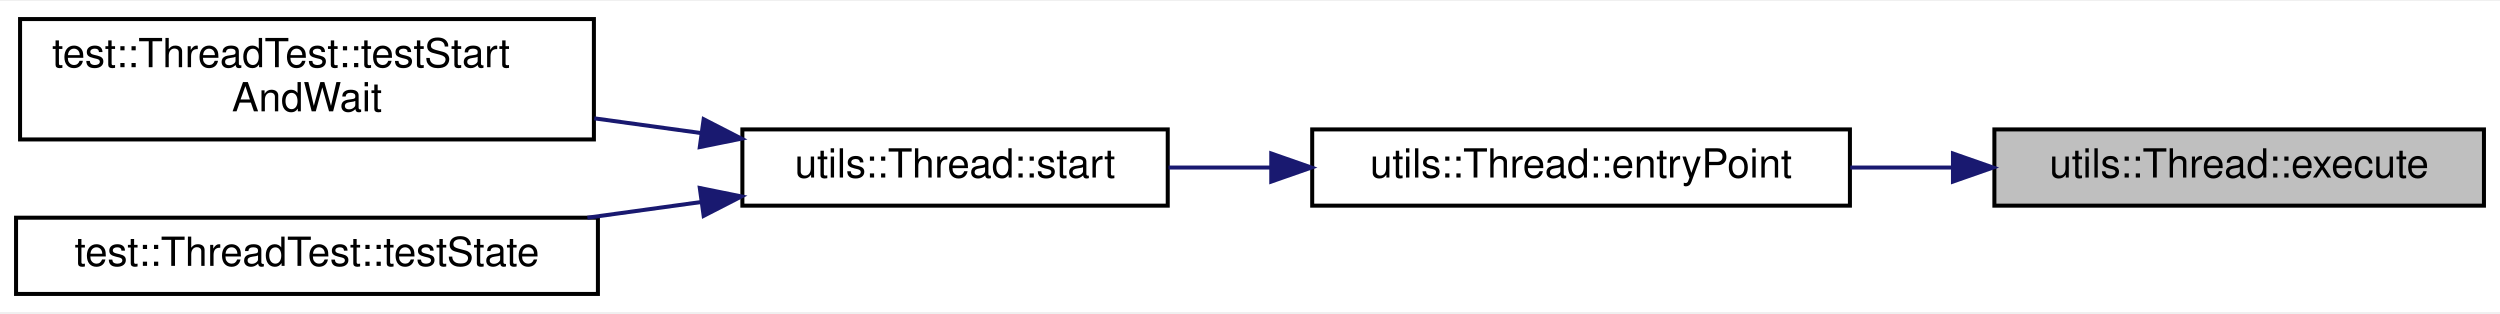
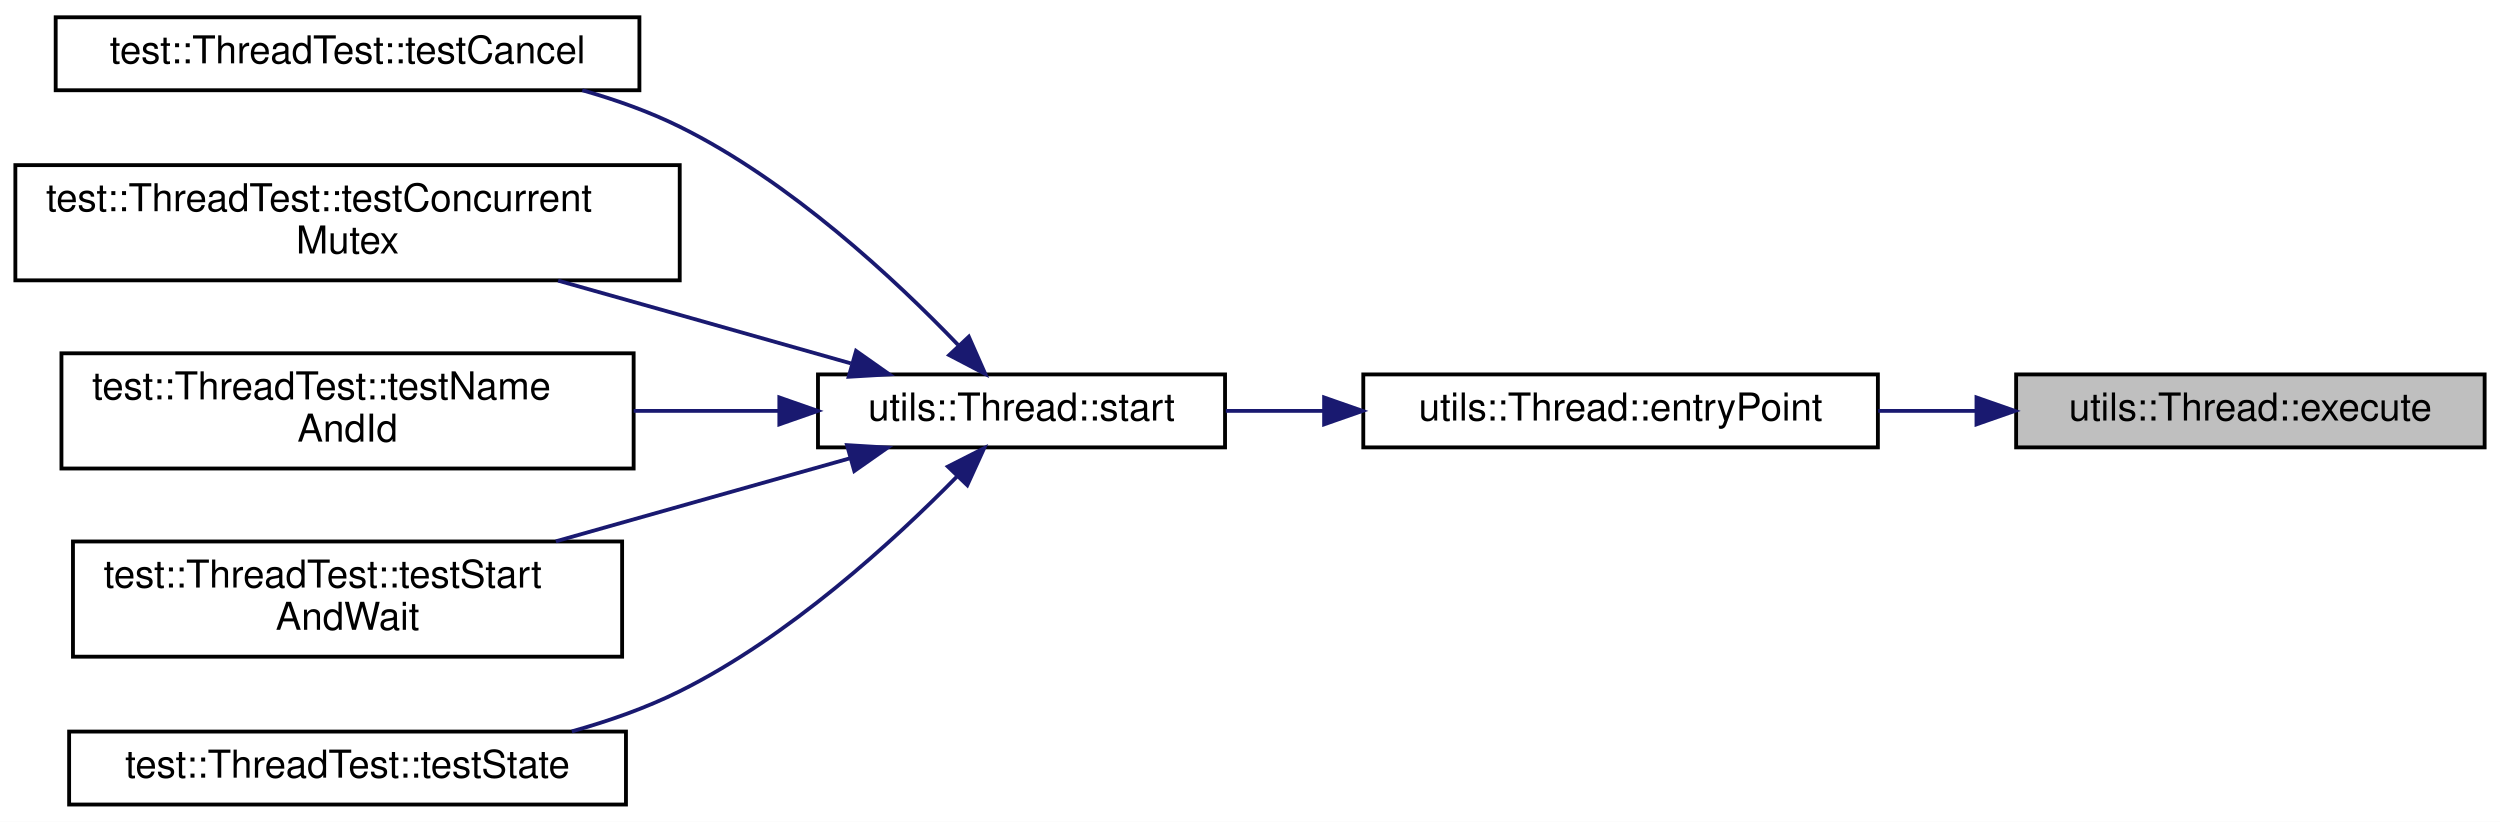
- <svg xmlns="http://www.w3.org/2000/svg" xmlns:xlink="http://www.w3.org/1999/xlink" width="623pt" height="78pt" viewBox="0.00 0.00 623.00 77.50">
-   <g id="graph0" class="graph" transform="scale(1 1) rotate(0) translate(4 73.5)">
-     <polygon fill="white" stroke="transparent" points="-4,4 -4,-73.5 619,-73.5 619,4 -4,4" />
+ <svg xmlns="http://www.w3.org/2000/svg" xmlns:xlink="http://www.w3.org/1999/xlink" width="651pt" height="214pt" viewBox="0.00 0.00 651.00 214.00">
+   <g id="graph0" class="graph" transform="scale(1 1) rotate(0) translate(4 210)">
+     <polygon fill="white" stroke="transparent" points="-4,4 -4,-210 647,-210 647,4 -4,4" />
    <g id="node1" class="node">
      <g id="a_node1">
        <a xlink:title="Méthode virtuelle pure à implémenter dans les sous-classes.">
-           <polygon fill="#bfbfbf" stroke="black" points="493,-22.5 493,-41.5 615,-41.5 615,-22.5 493,-22.5" />
-           <text text-anchor="middle" x="554" y="-29.5" font-family="Helvetica,sans-Serif" font-size="10.00">utils::Thread::execute</text>
+           <polygon fill="#bfbfbf" stroke="black" points="521,-93.5 521,-112.5 643,-112.5 643,-93.5 521,-93.5" />
+           <text text-anchor="middle" x="582" y="-100.5" font-family="Helvetica,sans-Serif" font-size="10.00">utils::Thread::execute</text>
        </a>
      </g>
    </g>
    <g id="node2" class="node">
      <g id="a_node2">
        <a xlink:href="classutils_1_1Thread.html#a61b6c3d0b87570254646120b323b89f7" target="_top" xlink:title="Cette méthode sert de point d'entrée pour l'appel à pcreate_thread.">
-           <polygon fill="white" stroke="black" points="323,-22.5 323,-41.5 457,-41.5 457,-22.5 323,-22.5" />
-           <text text-anchor="middle" x="390" y="-29.5" font-family="Helvetica,sans-Serif" font-size="10.00">utils::Thread::entryPoint</text>
+           <polygon fill="white" stroke="black" points="351,-93.5 351,-112.5 485,-112.5 485,-93.5 351,-93.5" />
+           <text text-anchor="middle" x="418" y="-100.5" font-family="Helvetica,sans-Serif" font-size="10.00">utils::Thread::entryPoint</text>
        </a>
      </g>
    </g>
    <g id="edge1" class="edge">
-       <path fill="none" stroke="midnightblue" d="M482.49,-32C474.05,-32 465.46,-32 457.09,-32" />
-       <polygon fill="midnightblue" stroke="midnightblue" points="482.68,-35.5 492.68,-32 482.68,-28.5 482.68,-35.5" />
+       <path fill="none" stroke="midnightblue" d="M510.49,-103C502.05,-103 493.46,-103 485.09,-103" />
+       <polygon fill="midnightblue" stroke="midnightblue" points="510.68,-106.5 520.68,-103 510.68,-99.5 510.68,-106.5" />
    </g>
    <g id="node3" class="node">
      <g id="a_node3">
        <a xlink:href="classutils_1_1Thread.html#a430ee2b8962147b587157fac97932219" target="_top" xlink:title="Lance le thread.">
-           <polygon fill="white" stroke="black" points="181,-22.5 181,-41.5 287,-41.5 287,-22.5 181,-22.5" />
-           <text text-anchor="middle" x="234" y="-29.5" font-family="Helvetica,sans-Serif" font-size="10.00">utils::Thread::start</text>
+           <polygon fill="white" stroke="black" points="209,-93.5 209,-112.5 315,-112.5 315,-93.5 209,-93.5" />
+           <text text-anchor="middle" x="262" y="-100.5" font-family="Helvetica,sans-Serif" font-size="10.00">utils::Thread::start</text>
        </a>
      </g>
    </g>
    <g id="edge2" class="edge">
-       <path fill="none" stroke="midnightblue" d="M312.7,-32C304.07,-32 295.42,-32 287.2,-32" />
-       <polygon fill="midnightblue" stroke="midnightblue" points="312.8,-35.5 322.8,-32 312.8,-28.5 312.8,-35.5" />
+       <path fill="none" stroke="midnightblue" d="M340.7,-103C332.07,-103 323.42,-103 315.2,-103" />
+       <polygon fill="midnightblue" stroke="midnightblue" points="340.8,-106.5 350.8,-103 340.8,-99.5 340.8,-106.5" />
    </g>
    <g id="node4" class="node">
      <g id="a_node4">
-         <a xlink:href="classtest_1_1ThreadTest.html#ab50f7c14a8011c9e19f2631835bbbe46" target="_top" xlink:title="Vérifie le démarrage, l'exécution et l'attente de fin d'un thread.">
-           <polygon fill="white" stroke="black" points="1,-39 1,-69 144,-69 144,-39 1,-39" />
-           <text text-anchor="start" x="9" y="-57" font-family="Helvetica,sans-Serif" font-size="10.00">test::ThreadTest::testStart</text>
-           <text text-anchor="middle" x="72.5" y="-46" font-family="Helvetica,sans-Serif" font-size="10.00">AndWait</text>
+         <a xlink:href="classtest_1_1ThreadTest.html#a3ab4926fa019981bd51a7464be5cf4be" target="_top" xlink:title="Vérifie que cancel() arrête un thread en cours.">
+           <polygon fill="white" stroke="black" points="10.5,-186.5 10.5,-205.5 162.5,-205.5 162.5,-186.5 10.5,-186.5" />
+           <text text-anchor="middle" x="86.5" y="-193.5" font-family="Helvetica,sans-Serif" font-size="10.00">test::ThreadTest::testCancel</text>
        </a>
      </g>
    </g>
    <g id="edge3" class="edge">
-       <path fill="none" stroke="midnightblue" d="M170.7,-40.59C161.98,-41.8 152.96,-43.04 144.1,-44.26" />
-       <polygon fill="midnightblue" stroke="midnightblue" points="171.35,-44.04 180.77,-39.2 170.39,-37.1 171.35,-44.04" />
+       <path fill="none" stroke="midnightblue" d="M245.45,-120.22C229.09,-137.26 201.76,-162.79 173,-177 165.09,-180.91 156.38,-184.02 147.63,-186.5" />
+       <polygon fill="midnightblue" stroke="midnightblue" points="248.28,-122.32 252.56,-112.63 243.17,-117.53 248.28,-122.32" />
    </g>
    <g id="node5" class="node">
      <g id="a_node5">
-         <a xlink:href="classtest_1_1ThreadTest.html#a6c8d29fa04a545a3c602c220804e8fb5" target="_top" xlink:title="Vérifie les transitions d'état CREATED → STARTED → STOPPED.">
-           <polygon fill="white" stroke="black" points="0,-0.5 0,-19.5 145,-19.5 145,-0.5 0,-0.5" />
-           <text text-anchor="middle" x="72.5" y="-7.5" font-family="Helvetica,sans-Serif" font-size="10.00">test::ThreadTest::testState</text>
+         <a xlink:href="classtest_1_1ThreadTest.html#a73ccd5f8b000f4af46063730ebe33bc1" target="_top" xlink:title="Vérifie que plusieurs threads concurrents avec Mutex produisent un résultat cohérent.">
+           <polygon fill="white" stroke="black" points="0,-137 0,-167 173,-167 173,-137 0,-137" />
+           <text text-anchor="start" x="8" y="-155" font-family="Helvetica,sans-Serif" font-size="10.00">test::ThreadTest::testConcurrent</text>
+           <text text-anchor="middle" x="86.5" y="-144" font-family="Helvetica,sans-Serif" font-size="10.00">Mutex</text>
        </a>
      </g>
    </g>
    <g id="edge4" class="edge">
-       <path fill="none" stroke="midnightblue" d="M170.82,-23.42C161.49,-22.14 151.83,-20.8 142.38,-19.5" />
-       <polygon fill="midnightblue" stroke="midnightblue" points="170.39,-26.9 180.77,-24.8 171.35,-19.96 170.39,-26.9" />
+       <path fill="none" stroke="midnightblue" d="M217.57,-115.37C203.37,-119.4 187.51,-123.9 173,-128 162.76,-130.89 151.83,-133.97 141.33,-136.92" />
+       <polygon fill="midnightblue" stroke="midnightblue" points="218.92,-118.62 227.58,-112.52 217,-111.89 218.92,-118.62" />
+     </g>
+     <g id="node6" class="node">
+       <g id="a_node6">
+         <a xlink:href="classtest_1_1ThreadTest.html#ac1c7afb471f89d1d6bd338a270e05912" target="_top" xlink:title="Vérifie que le nom et l'ID du thread sont correctement assignés.">
+           <polygon fill="white" stroke="black" points="12,-88 12,-118 161,-118 161,-88 12,-88" />
+           <text text-anchor="start" x="20" y="-106" font-family="Helvetica,sans-Serif" font-size="10.00">test::ThreadTest::testName</text>
+           <text text-anchor="middle" x="86.5" y="-95" font-family="Helvetica,sans-Serif" font-size="10.00">AndId</text>
+         </a>
+       </g>
+     </g>
+     <g id="edge5" class="edge">
+       <path fill="none" stroke="midnightblue" d="M198.84,-103C186.58,-103 173.6,-103 161.01,-103" />
+       <polygon fill="midnightblue" stroke="midnightblue" points="198.94,-106.5 208.94,-103 198.94,-99.5 198.94,-106.5" />
+     </g>
+     <g id="node7" class="node">
+       <g id="a_node7">
+         <a xlink:href="classtest_1_1ThreadTest.html#ab50f7c14a8011c9e19f2631835bbbe46" target="_top" xlink:title="Vérifie le démarrage, l'exécution et l'attente de fin d'un thread.">
+           <polygon fill="white" stroke="black" points="15,-39 15,-69 158,-69 158,-39 15,-39" />
+           <text text-anchor="start" x="23" y="-57" font-family="Helvetica,sans-Serif" font-size="10.00">test::ThreadTest::testStart</text>
+           <text text-anchor="middle" x="86.5" y="-46" font-family="Helvetica,sans-Serif" font-size="10.00">AndWait</text>
+         </a>
+       </g>
+     </g>
+     <g id="edge6" class="edge">
+       <path fill="none" stroke="midnightblue" d="M217.22,-90.63C193.98,-84.07 165.26,-75.96 140.74,-69.04" />
+       <polygon fill="midnightblue" stroke="midnightblue" points="216.56,-94.09 227.14,-93.44 218.46,-87.35 216.56,-94.09" />
+     </g>
+     <g id="node8" class="node">
+       <g id="a_node8">
+         <a xlink:href="classtest_1_1ThreadTest.html#a6c8d29fa04a545a3c602c220804e8fb5" target="_top" xlink:title="Vérifie les transitions d'état CREATED → STARTED → STOPPED.">
+           <polygon fill="white" stroke="black" points="14,-0.5 14,-19.5 159,-19.5 159,-0.5 14,-0.5" />
+           <text text-anchor="middle" x="86.5" y="-7.5" font-family="Helvetica,sans-Serif" font-size="10.00">test::ThreadTest::testState</text>
+         </a>
+       </g>
+     </g>
+     <g id="edge7" class="edge">
+       <path fill="none" stroke="midnightblue" d="M245.11,-85.82C228.65,-69.07 201.42,-44.12 173,-30 164.26,-25.66 154.55,-22.24 144.9,-19.55" />
+       <polygon fill="midnightblue" stroke="midnightblue" points="242.83,-88.5 252.28,-93.3 247.88,-83.65 242.83,-88.5" />
    </g>
  </g>
</svg>
